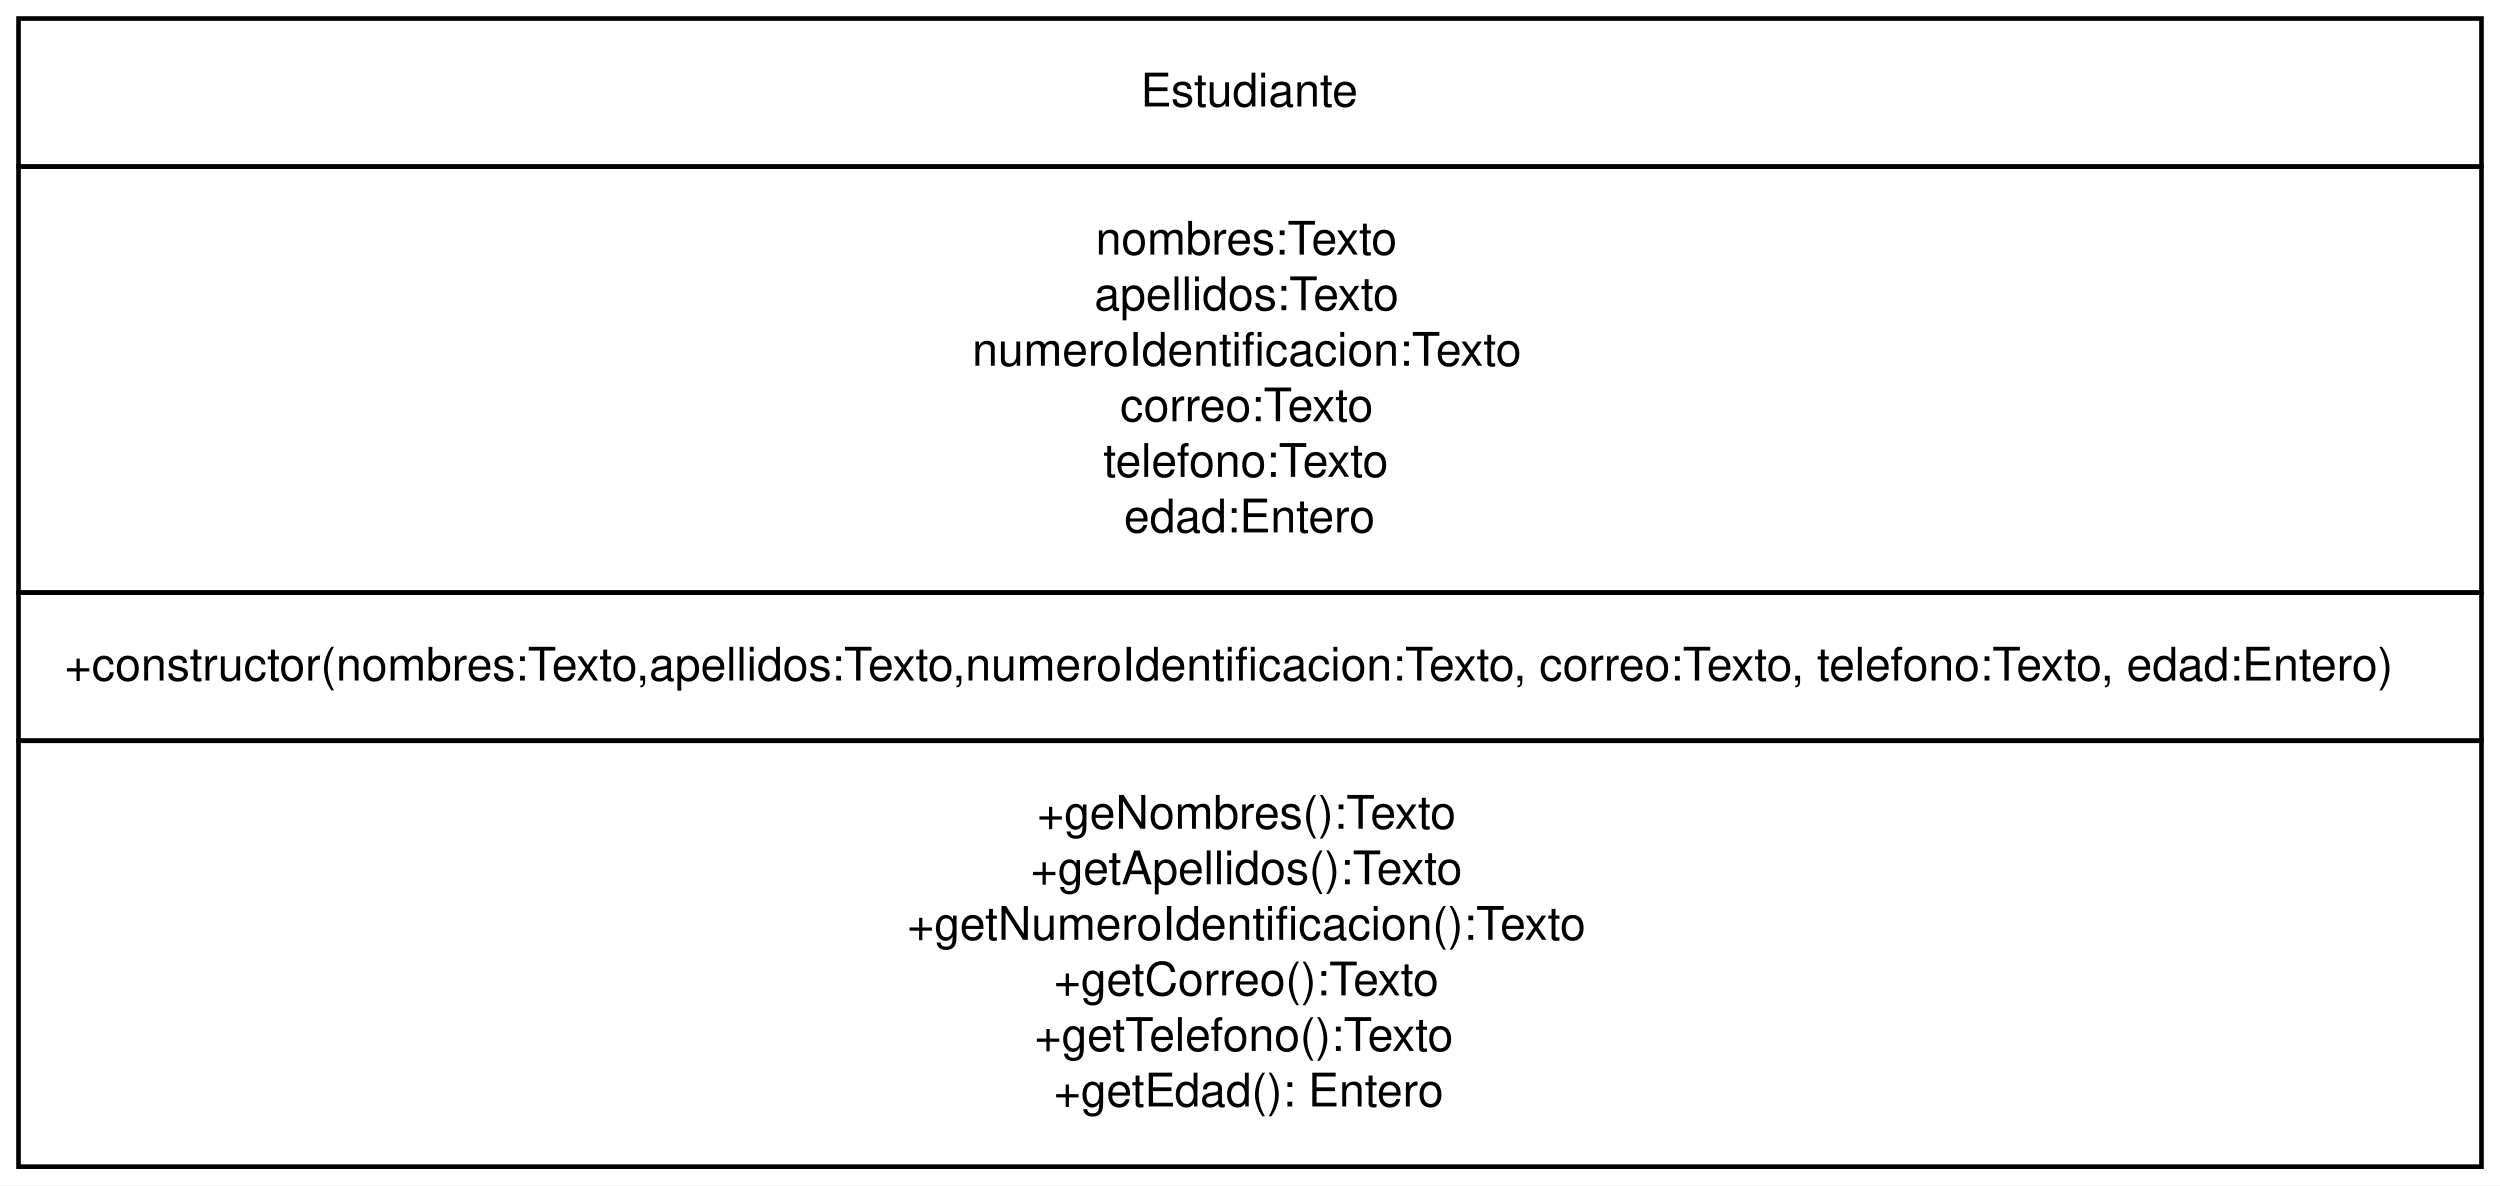
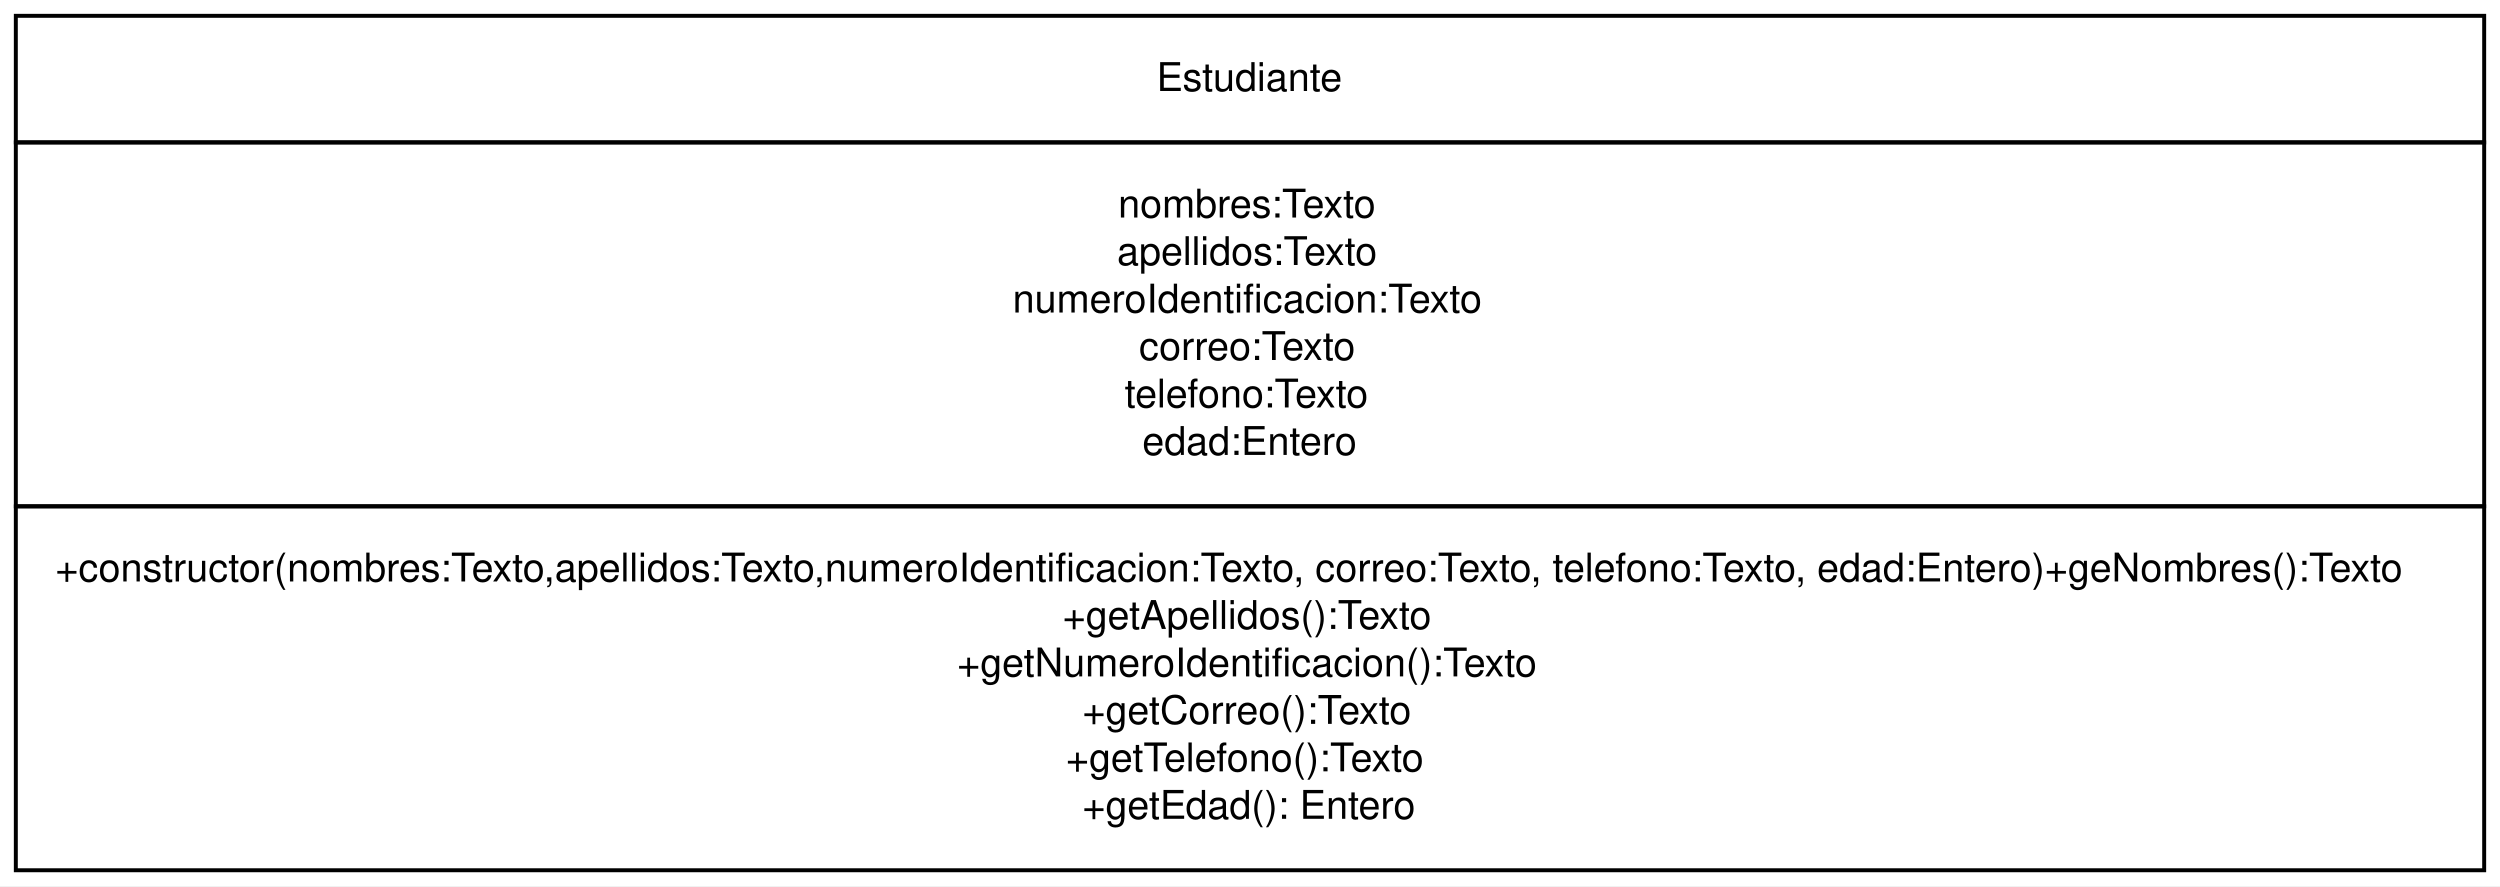
- <svg xmlns="http://www.w3.org/2000/svg" width="540pt" height="256pt" viewBox="0.00 0.00 540.00 256.00">
-   <g id="graph0" class="graph" transform="scale(1 1) rotate(0) translate(4 252)">
-     <polygon fill="#ffffff" stroke="transparent" points="-4,4 -4,-252 536,-252 536,4 -4,4" />
+ <svg xmlns="http://www.w3.org/2000/svg" width="632pt" height="224pt" viewBox="0.00 0.00 632.00 224.00">
+   <g id="graph0" class="graph" transform="scale(1 1) rotate(0) translate(4 220)">
+     <polygon fill="#ffffff" stroke="transparent" points="-4,4 -4,-220 628,-220 628,4 -4,4" />
    <g id="node1" class="node">
-       <polygon fill="none" stroke="#000000" points="0,-216 0,-248 532,-248 532,-216 0,-216" />
-       <text text-anchor="start" x="242.38" y="-229" font-family="Helvetica,sans-Serif" font-size="10.00" fill="#000000">Estudiante</text>
-       <polygon fill="none" stroke="#000000" points="0,-124 0,-216 532,-216 532,-124 0,-124" />
-       <text text-anchor="start" x="232.661" y="-197" font-family="Helvetica,sans-Serif" font-size="10.00" fill="#000000">nombres:Texto</text>
-       <text text-anchor="start" x="232.381" y="-185" font-family="Helvetica,sans-Serif" font-size="10.00" fill="#000000">apellidos:Texto</text>
-       <text text-anchor="start" x="205.987" y="-173" font-family="Helvetica,sans-Serif" font-size="10.00" fill="#000000">numeroIdentificacion:Texto</text>
-       <text text-anchor="start" x="237.94" y="-161" font-family="Helvetica,sans-Serif" font-size="10.00" fill="#000000">correo:Texto</text>
-       <text text-anchor="start" x="234.321" y="-149" font-family="Helvetica,sans-Serif" font-size="10.00" fill="#000000">telefono:Texto</text>
-       <text text-anchor="start" x="238.766" y="-137" font-family="Helvetica,sans-Serif" font-size="10.00" fill="#000000">edad:Entero</text>
-       <polygon fill="none" stroke="#000000" points="0,-92 0,-124 532,-124 532,-92 0,-92" />
-       <text text-anchor="start" x="9.965" y="-105" font-family="Helvetica,sans-Serif" font-size="10.00" fill="#000000">+constructor(nombres:Texto,apellidos:Texto,numeroIdentificacion:Texto, correo:Texto, telefono:Texto, edad:Entero)</text>
-       <polygon fill="none" stroke="#000000" points="0,0 0,-92 532,-92 532,0 0,0" />
-       <text text-anchor="start" x="220.023" y="-73" font-family="Helvetica,sans-Serif" font-size="10.00" fill="#000000">+geNombres():Texto</text>
-       <text text-anchor="start" x="218.63" y="-61" font-family="Helvetica,sans-Serif" font-size="10.00" fill="#000000">+getApellidos():Texto</text>
-       <text text-anchor="start" x="191.959" y="-49" font-family="Helvetica,sans-Serif" font-size="10.00" fill="#000000">+getNumeroIdentificacion():Texto</text>
-       <text text-anchor="start" x="223.633" y="-37" font-family="Helvetica,sans-Serif" font-size="10.00" fill="#000000">+getCorreo():Texto</text>
-       <text text-anchor="start" x="219.459" y="-25" font-family="Helvetica,sans-Serif" font-size="10.00" fill="#000000">+getTelefono():Texto</text>
-       <text text-anchor="start" x="223.624" y="-13" font-family="Helvetica,sans-Serif" font-size="10.00" fill="#000000">+getEdad(): Entero</text>
+       <polygon fill="none" stroke="#000000" points="0,-184 0,-216 624,-216 624,-184 0,-184" />
+       <text text-anchor="start" x="288.38" y="-197" font-family="Helvetica,sans-Serif" font-size="10.00" fill="#000000">Estudiante</text>
+       <polygon fill="none" stroke="#000000" points="0,-92 0,-184 624,-184 624,-92 0,-92" />
+       <text text-anchor="start" x="278.661" y="-165" font-family="Helvetica,sans-Serif" font-size="10.00" fill="#000000">nombres:Texto</text>
+       <text text-anchor="start" x="278.382" y="-153" font-family="Helvetica,sans-Serif" font-size="10.00" fill="#000000">apellidos:Texto</text>
+       <text text-anchor="start" x="251.987" y="-141" font-family="Helvetica,sans-Serif" font-size="10.00" fill="#000000">numeroIdentificacion:Texto</text>
+       <text text-anchor="start" x="283.94" y="-129" font-family="Helvetica,sans-Serif" font-size="10.00" fill="#000000">correo:Texto</text>
+       <text text-anchor="start" x="280.322" y="-117" font-family="Helvetica,sans-Serif" font-size="10.00" fill="#000000">telefono:Texto</text>
+       <text text-anchor="start" x="284.765" y="-105" font-family="Helvetica,sans-Serif" font-size="10.00" fill="#000000">edad:Entero</text>
+       <polygon fill="none" stroke="#000000" points="0,0 0,-92 624,-92 624,0 0,0" />
+       <text text-anchor="start" x="9.988" y="-73" font-family="Helvetica,sans-Serif" font-size="10.00" fill="#000000">+constructor(nombres:Texto,apellidos:Texto,numeroIdentificacion:Texto, correo:Texto, telefono:Texto, edad:Entero)+geNombres():Texto</text>
+       <text text-anchor="start" x="264.63" y="-61" font-family="Helvetica,sans-Serif" font-size="10.00" fill="#000000">+getApellidos():Texto</text>
+       <text text-anchor="start" x="237.959" y="-49" font-family="Helvetica,sans-Serif" font-size="10.00" fill="#000000">+getNumeroIdentificacion():Texto</text>
+       <text text-anchor="start" x="269.634" y="-37" font-family="Helvetica,sans-Serif" font-size="10.00" fill="#000000">+getCorreo():Texto</text>
+       <text text-anchor="start" x="265.459" y="-25" font-family="Helvetica,sans-Serif" font-size="10.00" fill="#000000">+getTelefono():Texto</text>
+       <text text-anchor="start" x="269.624" y="-13" font-family="Helvetica,sans-Serif" font-size="10.00" fill="#000000">+getEdad(): Entero</text>
    </g>
  </g>
</svg>
